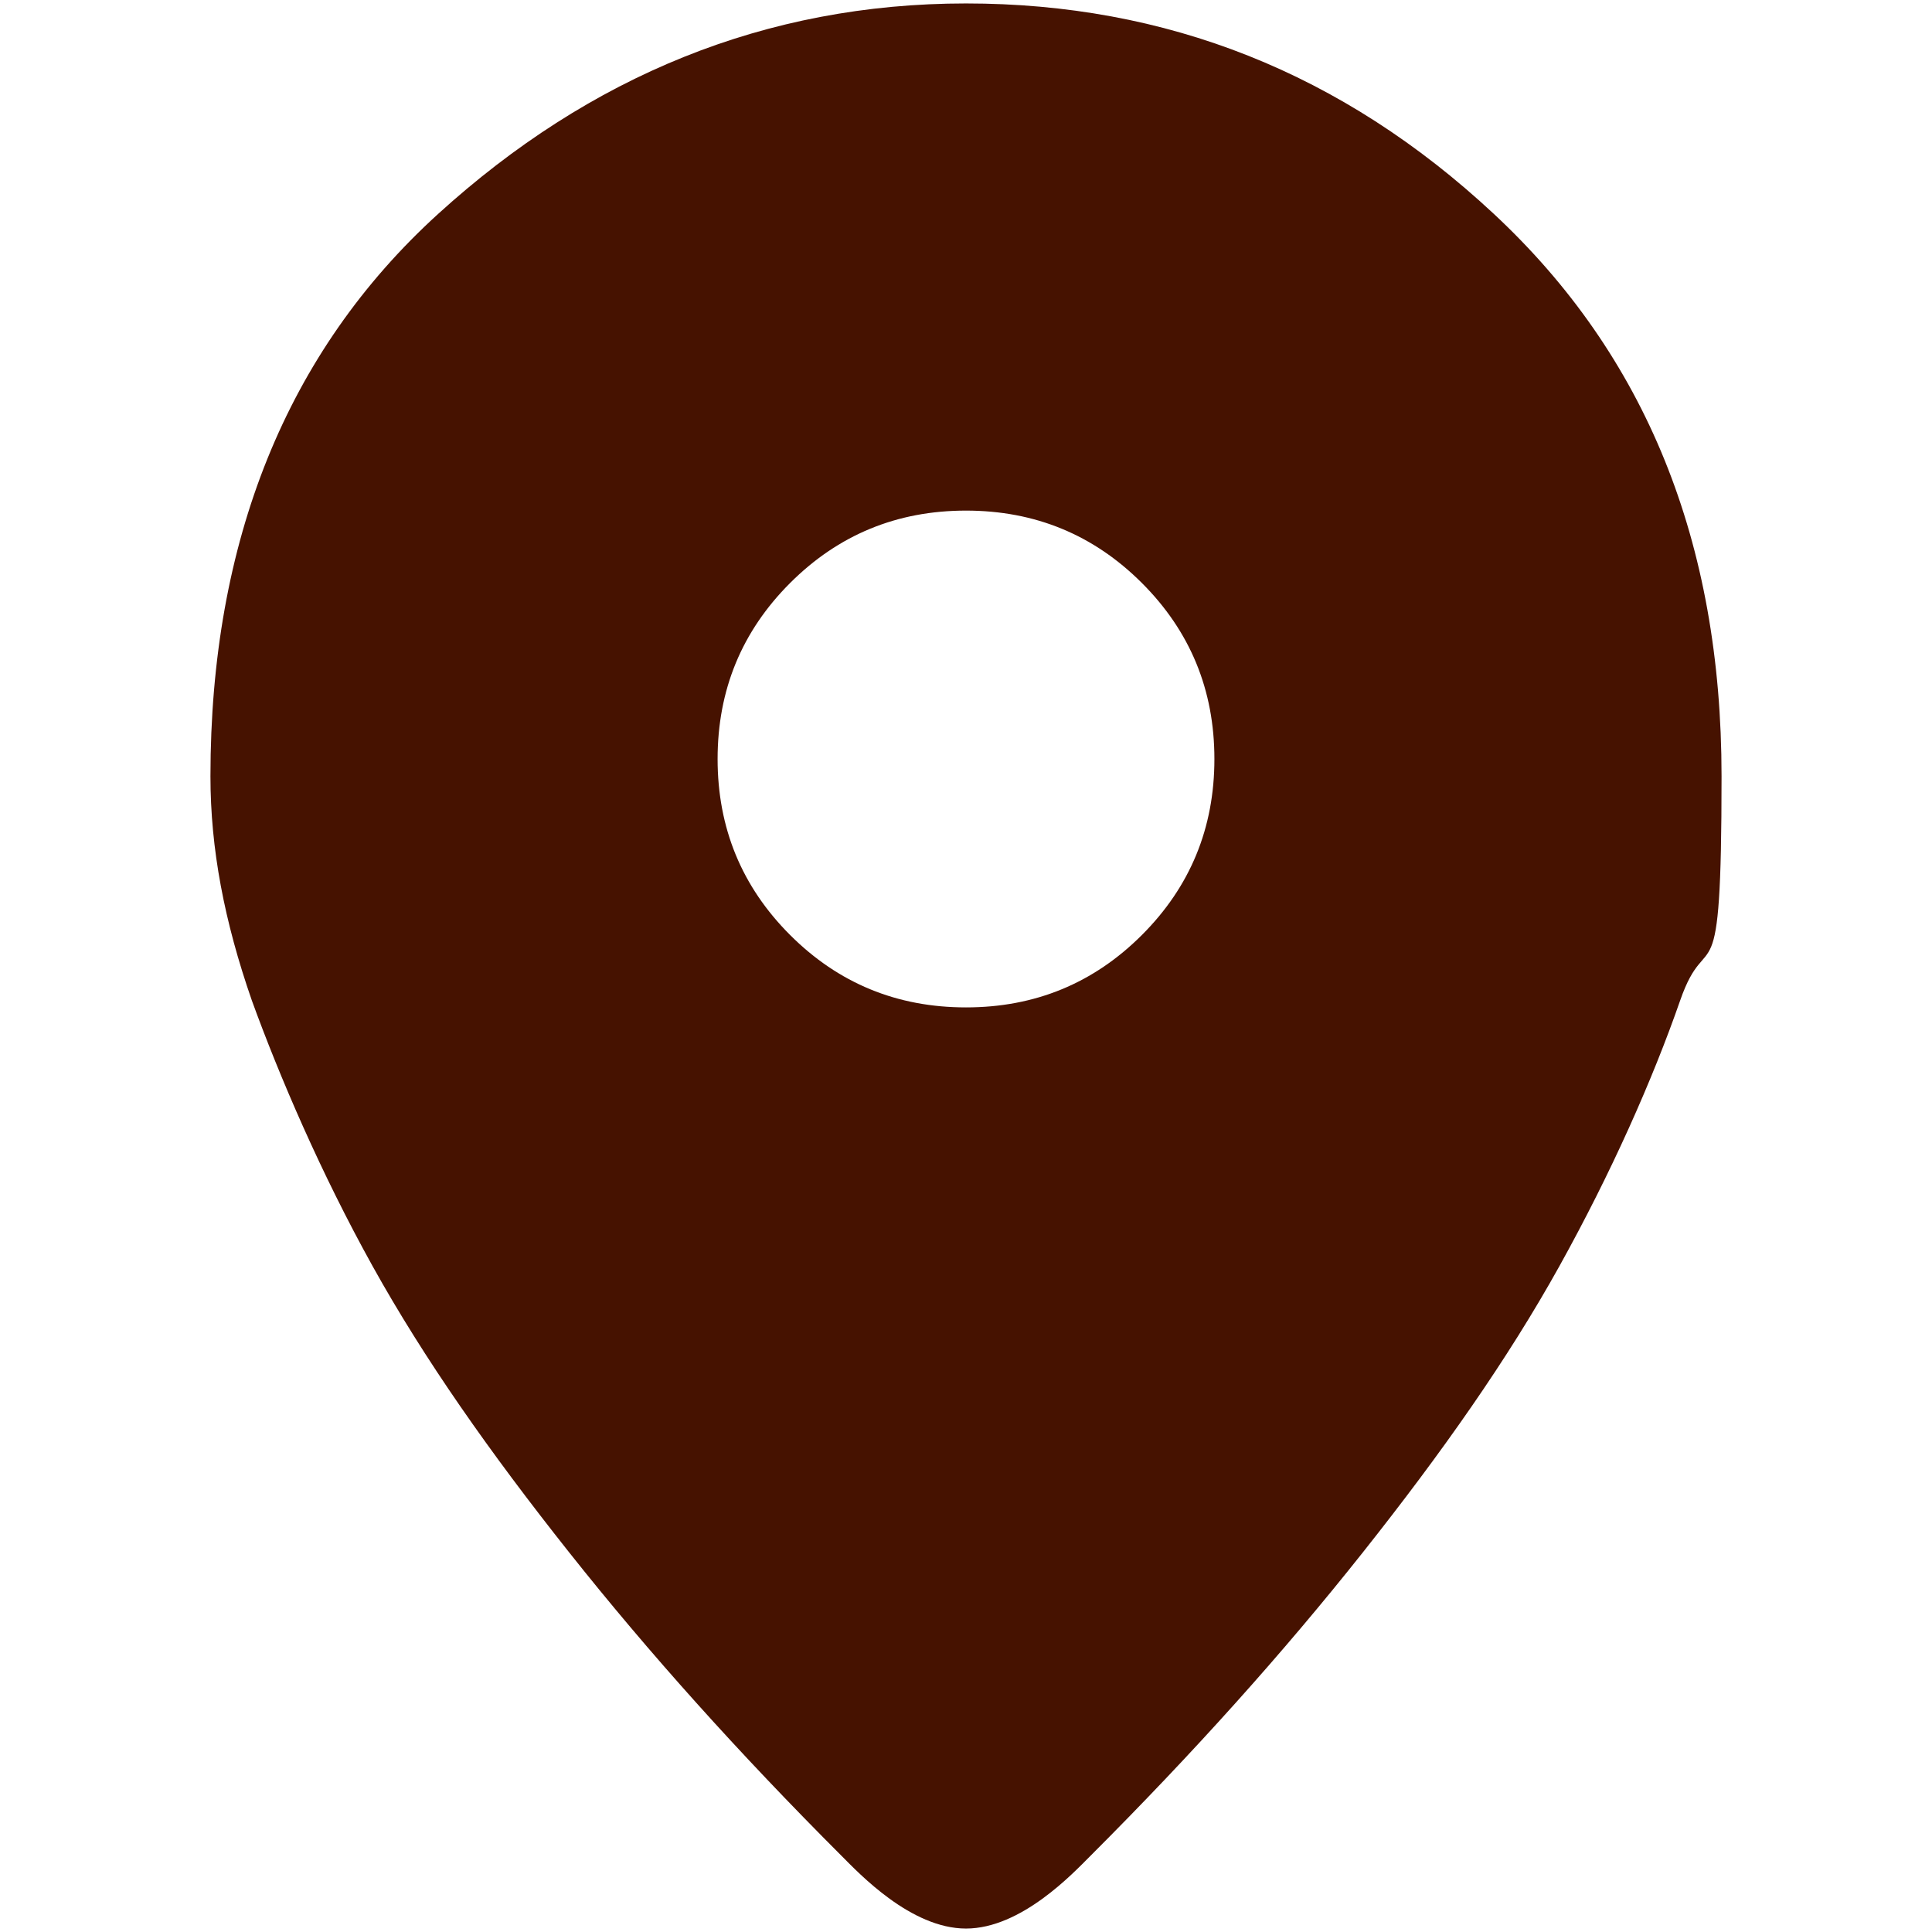
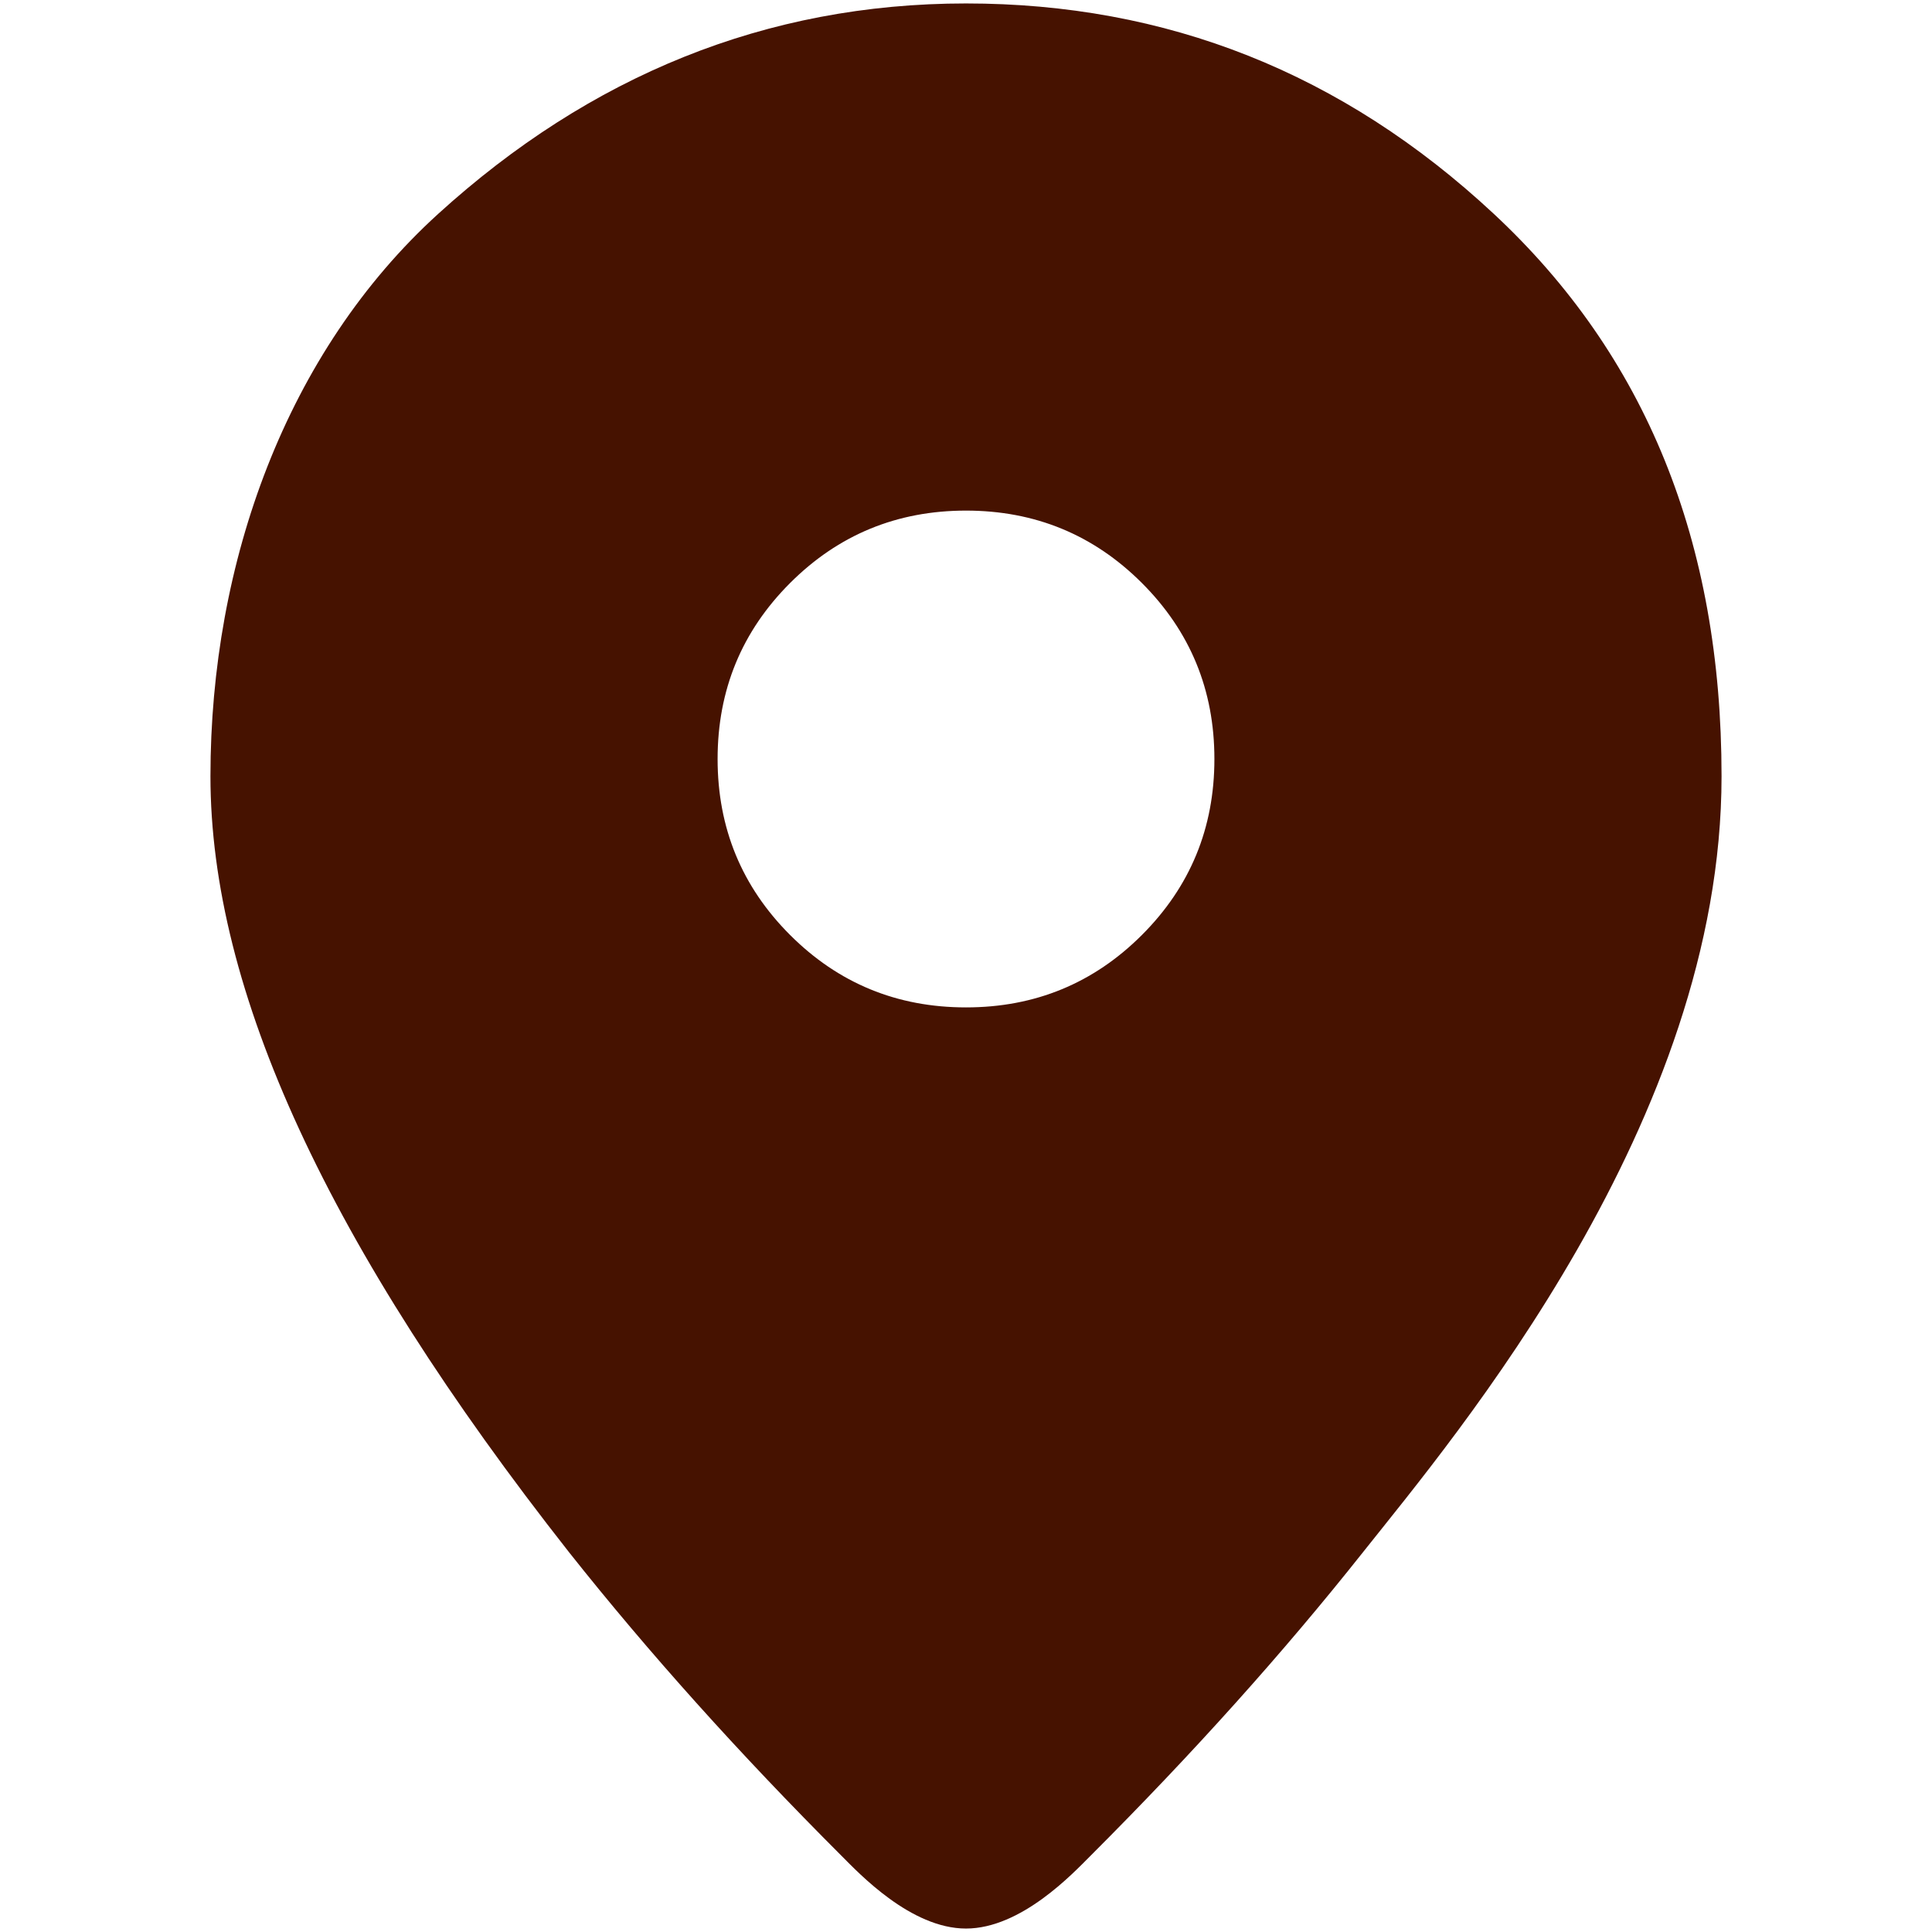
<svg xmlns="http://www.w3.org/2000/svg" id="Layer_1" version="1.1" viewBox="0 0 56 56">
  <defs>
    <style>
      .st0 {
        fill: #461200;
      }
    </style>
  </defs>
-   <path class="st0" d="M28,55.9c-1.6,0-3.1-1.6-3.6-2.1-3-3-5.6-5.9-7.9-8.8-2.3-2.9-4.2-5.6-5.7-8.3s-2.7-5.5-3.5-7.7c-.8-2.3-1.2-4.4-1.2-6.5,0-6.8,2.2-12.3,6.6-16.3C17.1,2.2,22.2.1,28,.1s10.9,2,15.3,6.1c4.4,4.1,6.6,9.5,6.6,16.3s-.4,4.2-1.2,6.5-2,5-3.5,7.7-3.4,5.4-5.7,8.3c-2.3,2.9-4.9,5.8-7.9,8.8-.5.5-2,2.1-3.6,2.1ZM28,29.2c2,0,3.7-.7,5.1-2.1,1.4-1.4,2.1-3.1,2.1-5.1s-.7-3.7-2.1-5.1c-1.4-1.4-3.1-2.1-5.1-2.1s-3.7.7-5.1,2.1c-1.4,1.4-2.1,3.1-2.1,5.1s.7,3.7,2.1,5.1,3.1,2.1,5.1,2.1" />
+   <path class="st0" d="M28,55.9c-1.6,0-3.1-1.6-3.6-2.1-3-3-5.6-5.9-7.9-8.8-7-8.9-10.4-16.3-10.4-22.5s2.2-12.3,6.6-16.3C17.1,2.2,22.2.1,28,.1s10.9,2,15.3,6.1c4.4,4.1,6.6,9.5,6.6,16.3,0,10-7.7,19.1-10.4,22.5-2.3,2.9-4.9,5.8-7.9,8.8-.5.5-2,2.1-3.6,2.1ZM28,29.2c2,0,3.7-.7,5.1-2.1,1.4-1.4,2.1-3.1,2.1-5.1s-.7-3.7-2.1-5.1c-1.4-1.4-3.1-2.1-5.1-2.1s-3.7.7-5.1,2.1c-1.4,1.4-2.1,3.1-2.1,5.1s.7,3.7,2.1,5.1,3.1,2.1,5.1,2.1" />
</svg>
